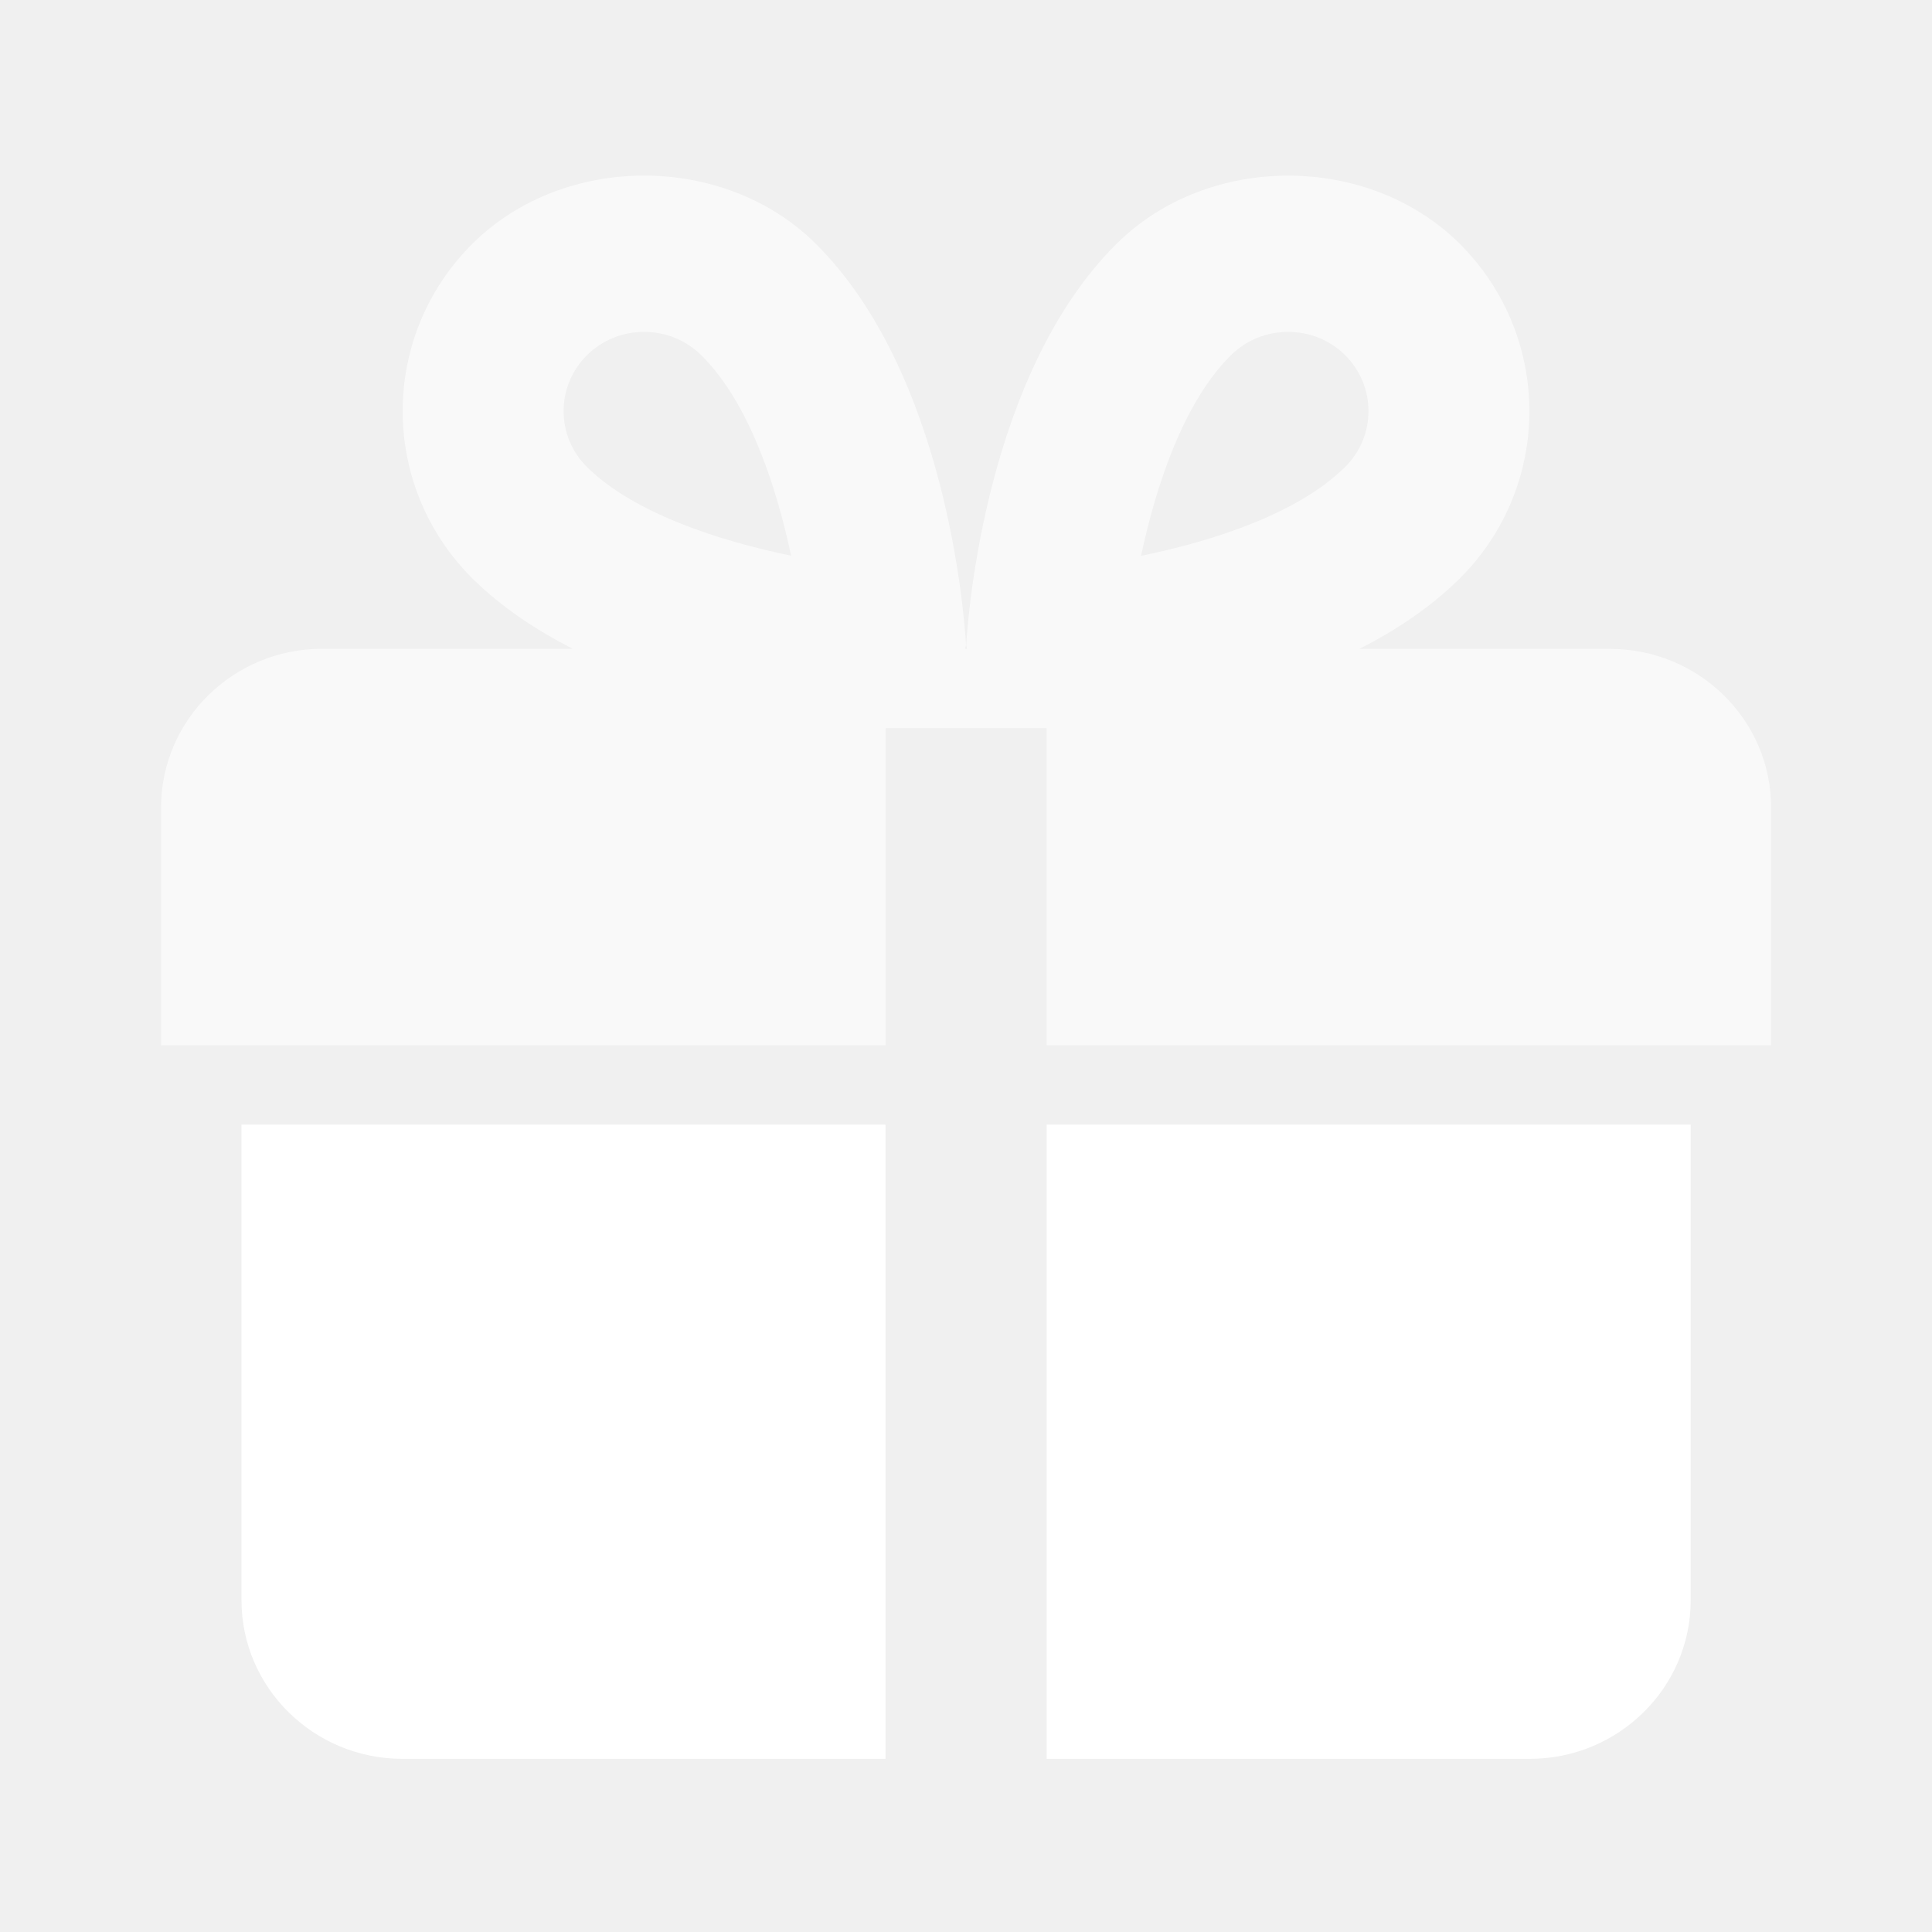
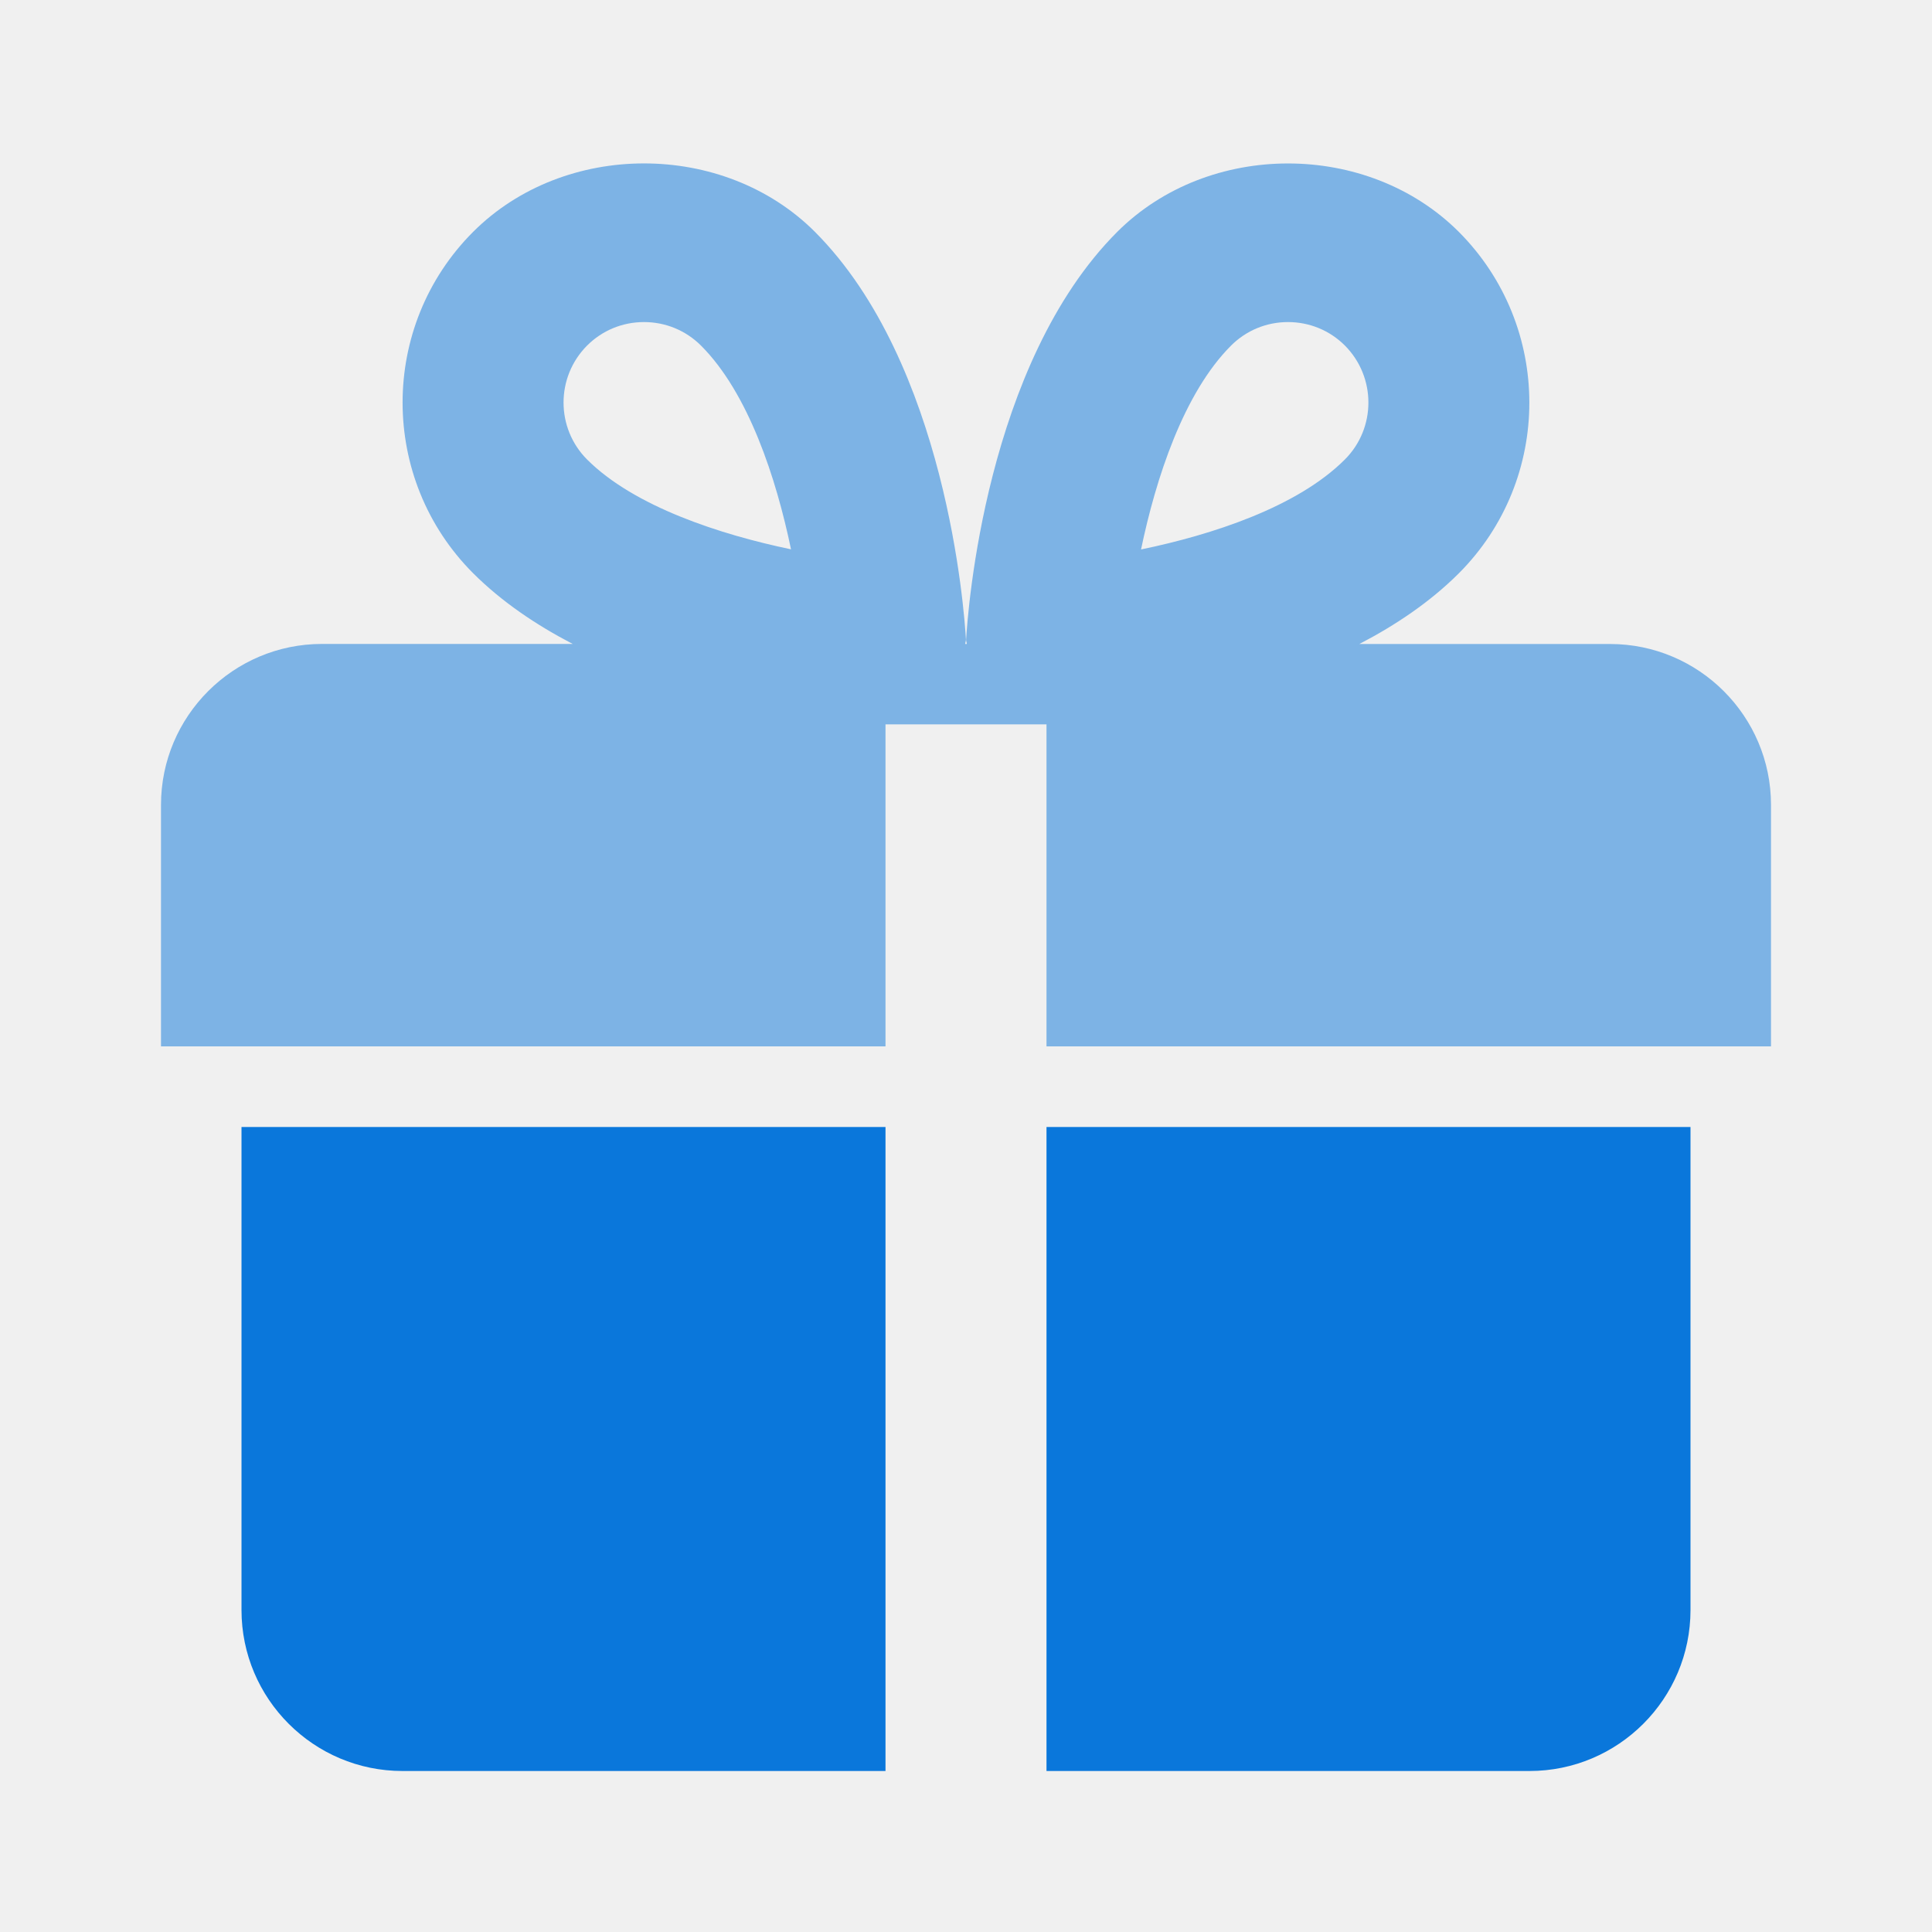
- <svg xmlns="http://www.w3.org/2000/svg" width="32" height="32" viewBox="0 0 32 32" fill="none">
-   <g clip-path="url(#clip0_4481_73879)">
-     <path d="M4 18.627V26.506C4 27.954 5.196 29.132 6.667 29.132H14.667V18.627H4V18.627Z" fill="white" />
-     <path d="M17.336 18.627V29.132H25.336C26.807 29.132 28.003 27.954 28.003 26.506V18.627H17.336V18.627Z" fill="white" />
-     <path opacity="0.6" d="M26.668 10.748H22.516C23.117 10.441 23.687 10.064 24.163 9.596C25.721 8.061 25.721 5.562 24.163 4.023C22.651 2.538 20.02 2.537 18.507 4.025C16.325 6.174 16.031 10.22 16.004 10.674C16.001 10.699 16.015 10.722 16.015 10.748H15.988C15.988 10.723 16.001 10.699 16 10.673C15.973 10.219 15.679 6.173 13.496 4.022C11.984 2.537 9.351 2.537 7.839 4.023C6.28 5.56 6.28 8.058 7.839 9.595C8.315 10.062 8.885 10.439 9.487 10.746H5.335C3.864 10.746 2.668 11.924 2.668 13.373V17.312H14.668V12.06H17.335V17.312H29.335V13.373C29.335 11.926 28.139 10.748 26.668 10.748ZM9.725 7.738C9.205 7.226 9.205 6.393 9.725 5.88C9.976 5.633 10.311 5.497 10.668 5.497C11.025 5.497 11.36 5.633 11.612 5.88C12.399 6.655 12.857 8.044 13.103 9.204C11.928 8.962 10.507 8.508 9.725 7.738ZM18.9 9.206C19.145 8.047 19.604 6.656 20.391 5.881C20.643 5.633 20.979 5.497 21.335 5.497C21.691 5.497 22.027 5.633 22.276 5.879C22.796 6.392 22.797 7.226 22.276 7.738C21.489 8.514 20.077 8.966 18.9 9.206Z" fill="white" />
+ <svg xmlns="http://www.w3.org/2000/svg" width="30" height="30" viewBox="0 0 30 30" fill="none">
+   <g clip-path="url(#clip0_9111_92406)">
+     <path d="M3.75 17.5V25C3.75 26.379 4.871 27.5 6.25 27.5H13.75V17.5H3.75V17.5Z" fill="#0A77DB" />
+     <path d="M16.25 17.5V27.5H23.75C25.129 27.5 26.25 26.379 26.25 25V17.5H16.25V17.5Z" fill="#0A77DB" />
+     <path d="M25 10H21.108C21.671 9.707 22.205 9.349 22.651 8.904C24.113 7.442 24.113 5.064 22.651 3.599C21.234 2.185 18.767 2.184 17.349 3.6C15.304 5.646 15.027 9.497 15.002 9.93C15 9.954 15.012 9.975 15.012 10H14.988C14.988 9.976 15 9.954 14.999 9.929C14.974 9.496 14.697 5.645 12.651 3.597C11.234 2.184 8.765 2.184 7.348 3.599C5.886 5.061 5.886 7.44 7.348 8.902C7.794 9.347 8.329 9.706 8.893 9.999H5C3.621 9.999 2.5 11.12 2.5 12.498V16.248H13.75V11.248H16.25V16.248H27.5V12.498C27.5 11.121 26.379 10 25 10ZM9.116 7.135C8.629 6.647 8.629 5.855 9.116 5.366C9.351 5.131 9.665 5.001 10 5.001C10.335 5.001 10.649 5.131 10.885 5.366C11.623 6.104 12.053 7.426 12.283 8.53C11.181 8.3 9.849 7.867 9.116 7.135ZM17.718 8.532C17.948 7.429 18.378 6.105 19.115 5.367C19.351 5.131 19.666 5.001 20 5.001C20.334 5.001 20.649 5.131 20.883 5.365C21.37 5.854 21.371 6.647 20.883 7.135C20.145 7.874 18.821 8.304 17.718 8.532Z" fill="#0A77DB" fill-opacity="0.5" />
  </g>
  <defs>
-     <clipPath id="clip0_4481_73879">
-       <rect width="32" height="31.515" fill="white" transform="translate(0 0.242188)" />
+     <clipPath id="clip0_9111_92406">
+       <rect width="30" height="30" fill="white" />
    </clipPath>
  </defs>
</svg>
